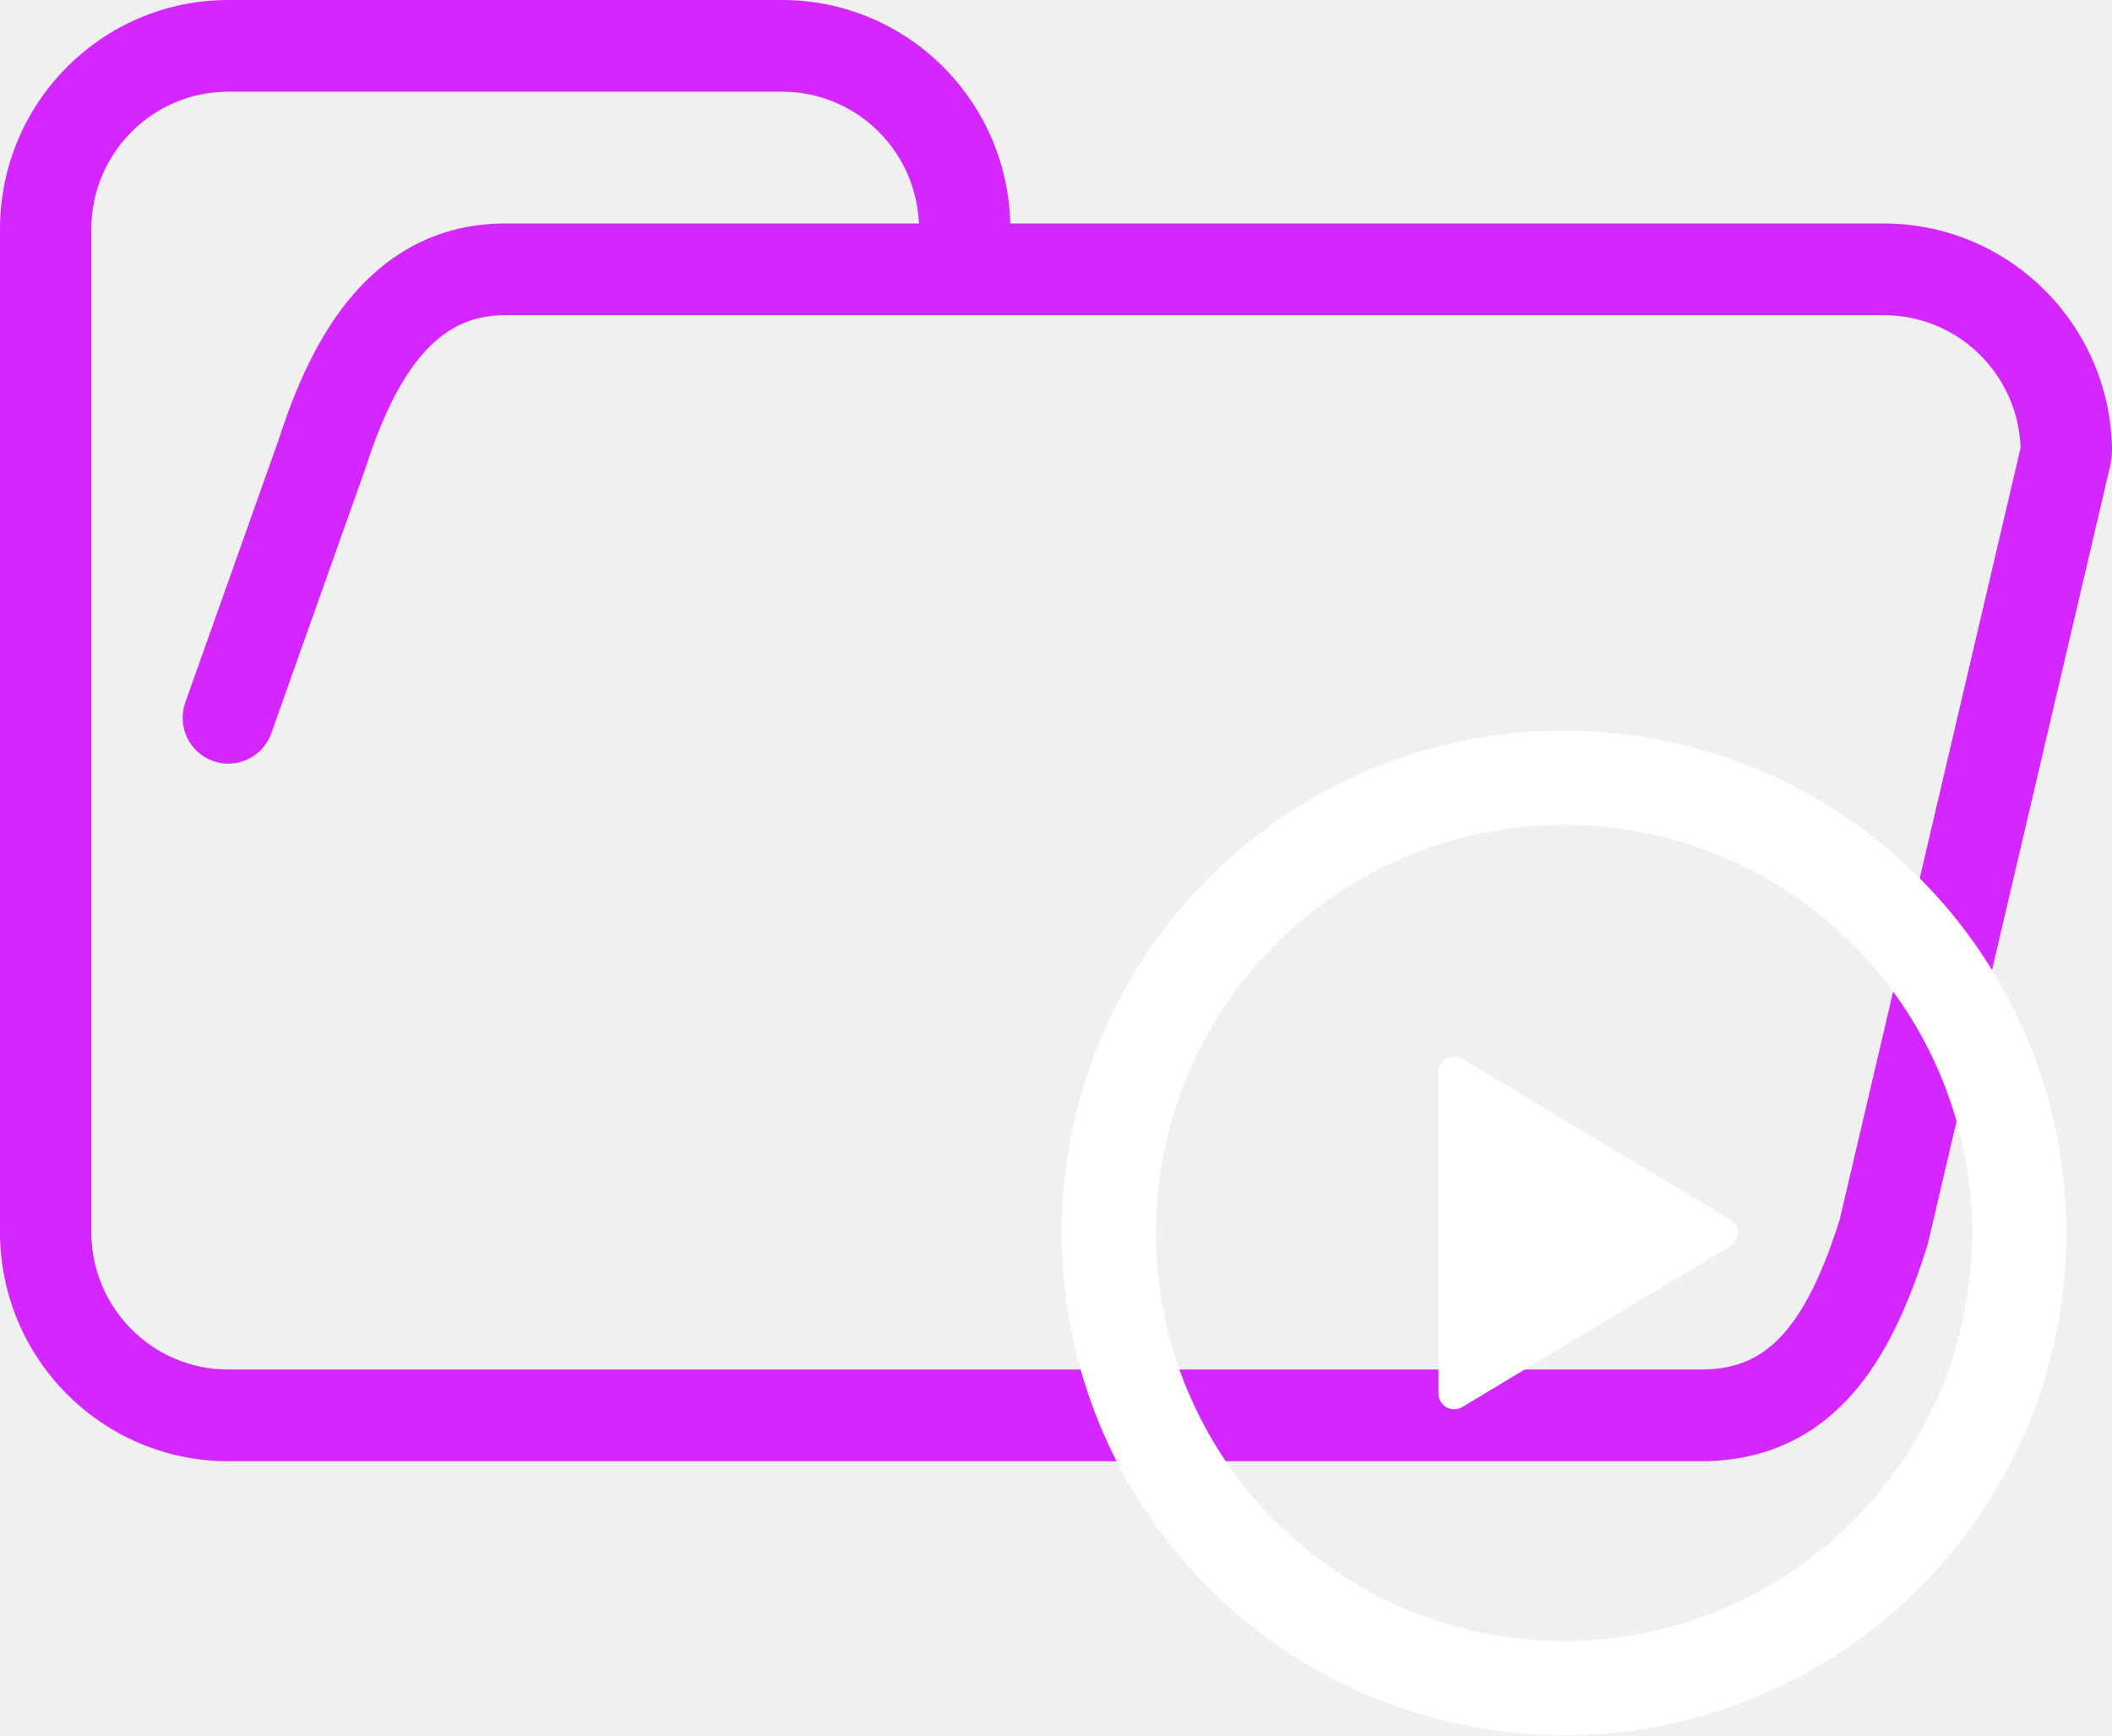
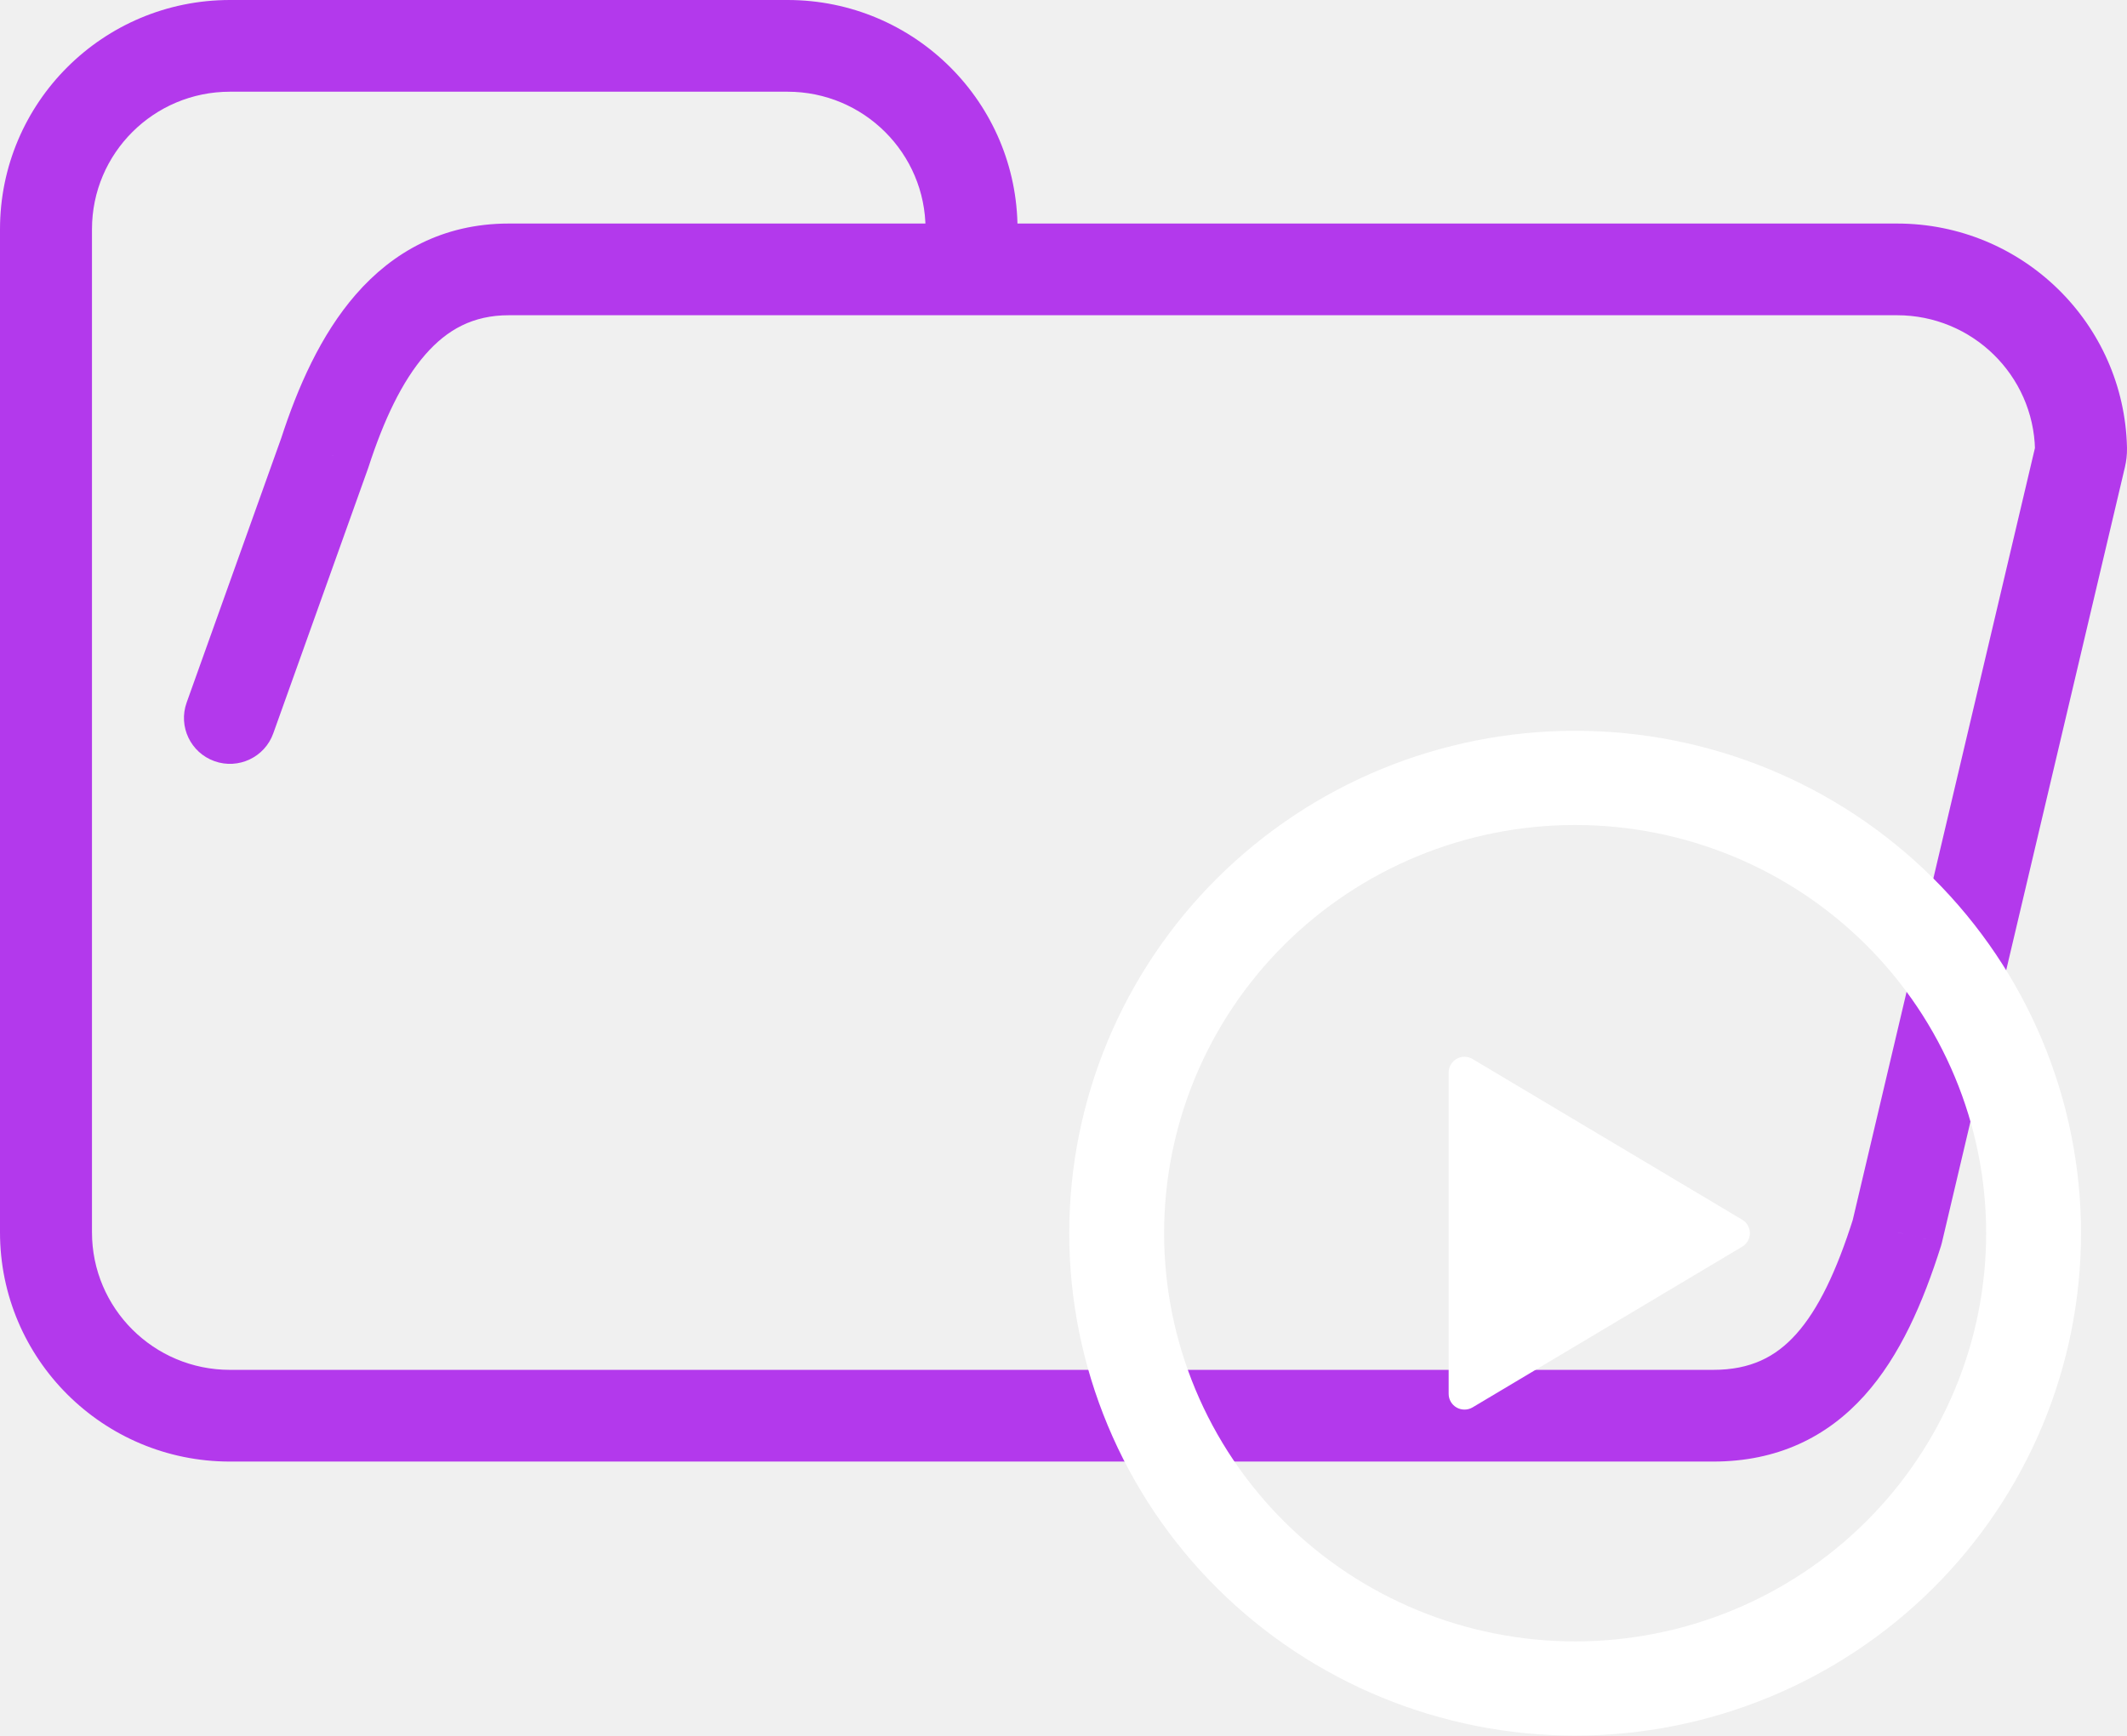
- <svg xmlns="http://www.w3.org/2000/svg" width="185" height="152" viewBox="0 0 185 152" fill="none">
-   <path d="M28.25 39.655L32.018 41.004C32.032 40.966 32.044 40.929 32.056 40.891L28.25 39.655ZM165.003 107.922L168.817 109.131C168.847 109.035 168.874 108.939 168.897 108.841L165.003 107.922ZM80.501 20.078C80.501 22.296 82.293 24.094 84.502 24.094C86.711 24.094 88.502 22.296 88.502 20.078H80.501ZM16.233 61.531C15.491 63.62 16.576 65.917 18.657 66.662C20.738 67.407 23.026 66.317 23.768 64.228L16.233 61.531ZM177.03 39.075L161.109 107.002L168.897 108.841L184.818 40.915L177.03 39.075ZM149.003 119.969H20V128H149.003V119.969ZM84.502 27.608H165.003V19.576H84.502V27.608ZM32.056 40.891C33.37 36.815 34.959 33.402 36.988 31.057C38.897 28.851 41.158 27.608 44.251 27.608V19.576C38.507 19.576 34.143 22.098 30.948 25.79C27.874 29.343 25.881 33.962 24.445 38.419L32.056 40.891ZM20 119.969C13.373 119.969 8 114.575 8 107.922H0C0 119.011 8.954 128 20 128V119.969ZM161.189 106.712C159.739 111.32 158.156 114.673 156.213 116.849C154.437 118.839 152.263 119.969 149.003 119.969V128C154.58 128 158.906 125.867 162.171 122.209C165.268 118.739 167.267 114.061 168.817 109.131L161.189 106.712ZM68.501 8.031C75.129 8.031 80.501 13.425 80.501 20.078H88.502C88.502 8.989 79.547 0 68.501 0V8.031ZM184.999 39.218C184.767 28.33 175.903 19.576 165.003 19.576V27.608C171.542 27.608 176.861 32.86 177 39.39L184.999 39.218ZM44.251 8.031H68.501V0H44.251V8.031ZM84.502 19.576H44.251V27.608H84.502V19.576ZM8 20.078C8 13.425 13.373 8.031 20 8.031V0C8.954 0 0 8.989 0 20.078H8ZM20 8.031H44.251V0H20V8.031ZM0 20.078V107.922H8V20.078H0ZM23.768 64.228L32.018 41.004L24.483 38.306L16.233 61.531L23.768 64.228ZM184.818 40.915C184.938 40.401 185.012 39.829 184.999 39.218L177 39.39C176.997 39.244 177.015 39.137 177.03 39.075L184.818 40.915Z" fill="#D426FF" />
-   <path d="M137 64C148.67 64 159.861 68.636 168.113 76.887C176.364 85.139 181 96.331 181 108C181 119.67 176.364 130.861 168.113 139.113C159.861 147.364 148.67 152 137 152C125.33 152 114.139 147.364 105.887 139.113C97.636 130.861 93 119.67 93 108C93 96.331 97.636 85.139 105.887 76.887C114.139 68.636 125.33 64 137 64ZM101.25 108C101.25 117.481 105.017 126.575 111.721 133.279C118.425 139.983 127.519 143.75 137 143.75C146.481 143.75 155.575 139.983 162.279 133.279C168.983 126.575 172.75 117.481 172.75 108C172.75 98.519 168.983 89.425 162.279 82.721C155.575 76.016 146.481 72.25 137 72.25C127.519 72.25 118.425 76.016 111.721 82.721C105.017 89.425 101.25 98.519 101.25 108ZM128.085 92.749L151.536 106.823C151.739 106.945 151.907 107.118 152.023 107.324C152.14 107.53 152.201 107.763 152.201 108C152.201 108.237 152.14 108.47 152.023 108.676C151.907 108.882 151.739 109.055 151.536 109.177L128.085 123.251C127.876 123.377 127.638 123.445 127.394 123.449C127.151 123.452 126.911 123.391 126.699 123.271C126.487 123.151 126.311 122.977 126.188 122.767C126.065 122.557 126 122.318 126 122.075V93.931C125.999 93.687 126.063 93.447 126.186 93.236C126.308 93.025 126.484 92.851 126.697 92.73C126.909 92.61 127.149 92.548 127.393 92.551C127.637 92.555 127.876 92.623 128.085 92.749Z" fill="white" />
+ <svg xmlns="http://www.w3.org/2000/svg" width="185" height="151" viewBox="0 0 185 151" fill="none">
+   <path d="M28.25 39.394L32.018 40.734C32.032 40.697 32.044 40.66 32.056 40.622L28.25 39.394ZM165.003 107.212L168.817 108.413C168.847 108.318 168.874 108.222 168.897 108.125L165.003 107.212ZM80.501 19.946C80.501 22.149 82.293 23.936 84.502 23.936C86.711 23.936 88.502 22.149 88.502 19.946H80.501ZM16.233 61.126C15.491 63.201 16.576 65.483 18.657 66.224C20.738 66.964 23.026 65.881 23.768 63.806L16.233 61.126ZM177.03 38.818L161.109 106.298L168.897 108.125L184.818 40.646L177.03 38.818ZM149.003 119.179H20V127.158H149.003V119.179ZM84.502 27.426H165.003V19.448H84.502V27.426ZM32.056 40.622C33.37 36.572 34.959 33.182 36.988 30.853C38.897 28.662 41.158 27.426 44.251 27.426V19.448C38.507 19.448 34.143 21.952 30.948 25.62C27.874 29.15 25.881 33.738 24.445 38.166L32.056 40.622ZM20 119.179C13.373 119.179 8 113.821 8 107.212H0C0 118.228 8.954 127.158 20 127.158V119.179ZM161.189 106.01C159.739 110.587 158.156 113.919 156.213 116.081C154.437 118.057 152.263 119.179 149.003 119.179V127.158C154.58 127.158 158.906 125.039 162.171 121.405C165.268 117.958 167.267 113.31 168.817 108.413L161.189 106.01ZM68.501 7.979C75.129 7.979 80.501 13.337 80.501 19.946H88.502C88.502 8.93 79.547 0 68.501 0V7.979ZM184.999 38.96C184.767 28.143 175.903 19.448 165.003 19.448V27.426C171.542 27.426 176.861 32.644 177 39.131L184.999 38.96ZM44.251 7.979H68.501V0H44.251V7.979ZM84.502 19.448H44.251V27.426H84.502V19.448ZM8 19.946C8 13.337 13.373 7.979 20 7.979V0C8.954 0 0 8.93 0 19.946H8ZM20 7.979H44.251V0H20V7.979ZM0 19.946V107.212H8V19.946H0ZM23.768 63.806L32.018 40.734L24.483 38.054L16.233 61.126L23.768 63.806ZM184.818 40.646C184.938 40.135 185.012 39.567 184.999 38.96L177 39.131C176.997 38.986 177.015 38.88 177.03 38.818L184.818 40.646Z" fill="#B339EC" />
+   <path d="M137 63.579C148.67 63.579 159.861 68.184 168.113 76.382C176.364 84.579 181 95.697 181 107.289C181 118.882 176.364 130 168.113 138.197C159.861 146.395 148.67 151 137 151C125.33 151 114.139 146.395 105.887 138.197C97.636 130 93 118.882 93 107.289C93 95.697 97.636 84.579 105.887 76.382C114.139 68.184 125.33 63.579 137 63.579ZM101.25 107.289C101.25 116.709 105.017 125.742 111.721 132.402C118.425 139.063 127.519 142.804 137 142.804C146.481 142.804 155.575 139.063 162.279 132.402C168.983 125.742 172.75 116.709 172.75 107.289C172.75 97.87 168.983 88.837 162.279 82.177C155.575 75.516 146.481 71.775 137 71.775C127.519 71.775 118.425 75.516 111.721 82.177C105.017 88.837 101.25 97.87 101.25 107.289ZM128.085 92.138L151.536 106.12C151.739 106.242 151.907 106.413 152.023 106.618C152.14 106.823 152.201 107.054 152.201 107.289C152.201 107.525 152.14 107.756 152.023 107.961C151.907 108.166 151.739 108.337 151.536 108.459L128.085 122.441C127.876 122.565 127.638 122.633 127.394 122.636C127.151 122.64 126.911 122.579 126.699 122.46C126.487 122.341 126.311 122.168 126.188 121.96C126.065 121.751 126 121.513 126 121.271V93.313C125.999 93.071 126.063 92.832 126.186 92.623C126.308 92.413 126.484 92.24 126.697 92.12C126.909 92.001 127.149 91.939 127.393 91.942C127.637 91.946 127.876 92.013 128.085 92.138Z" fill="white" />
</svg>
